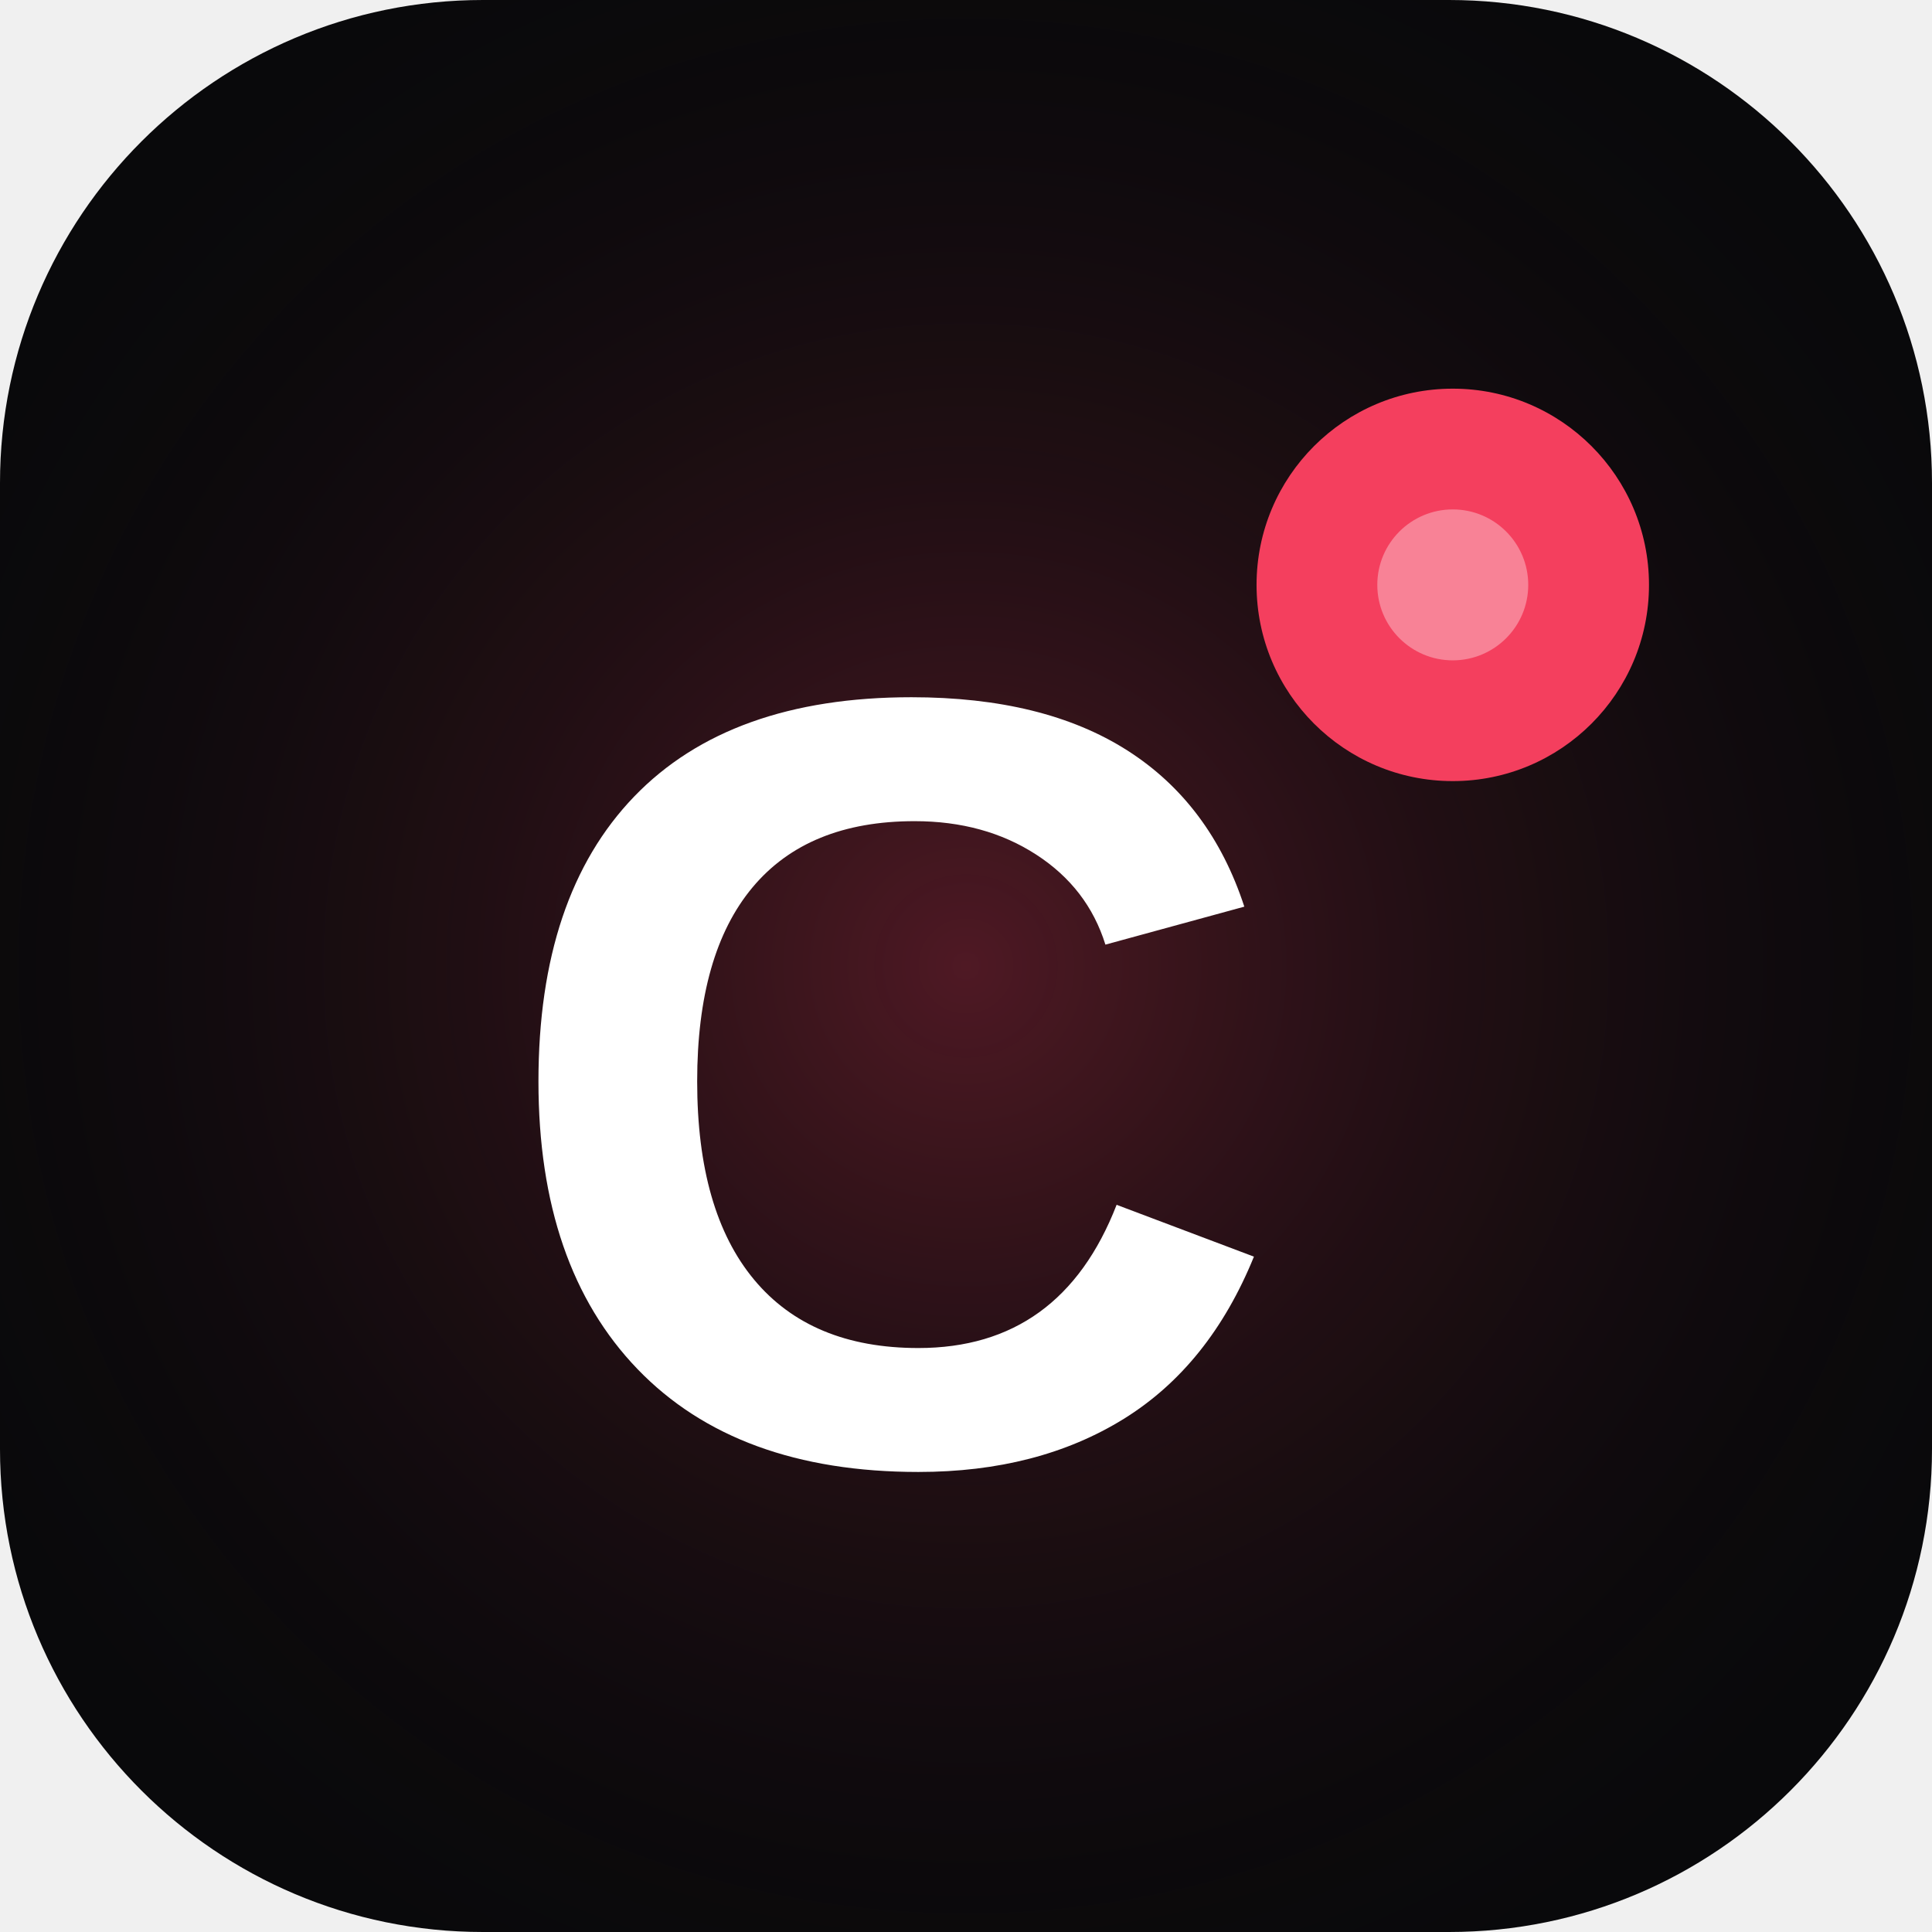
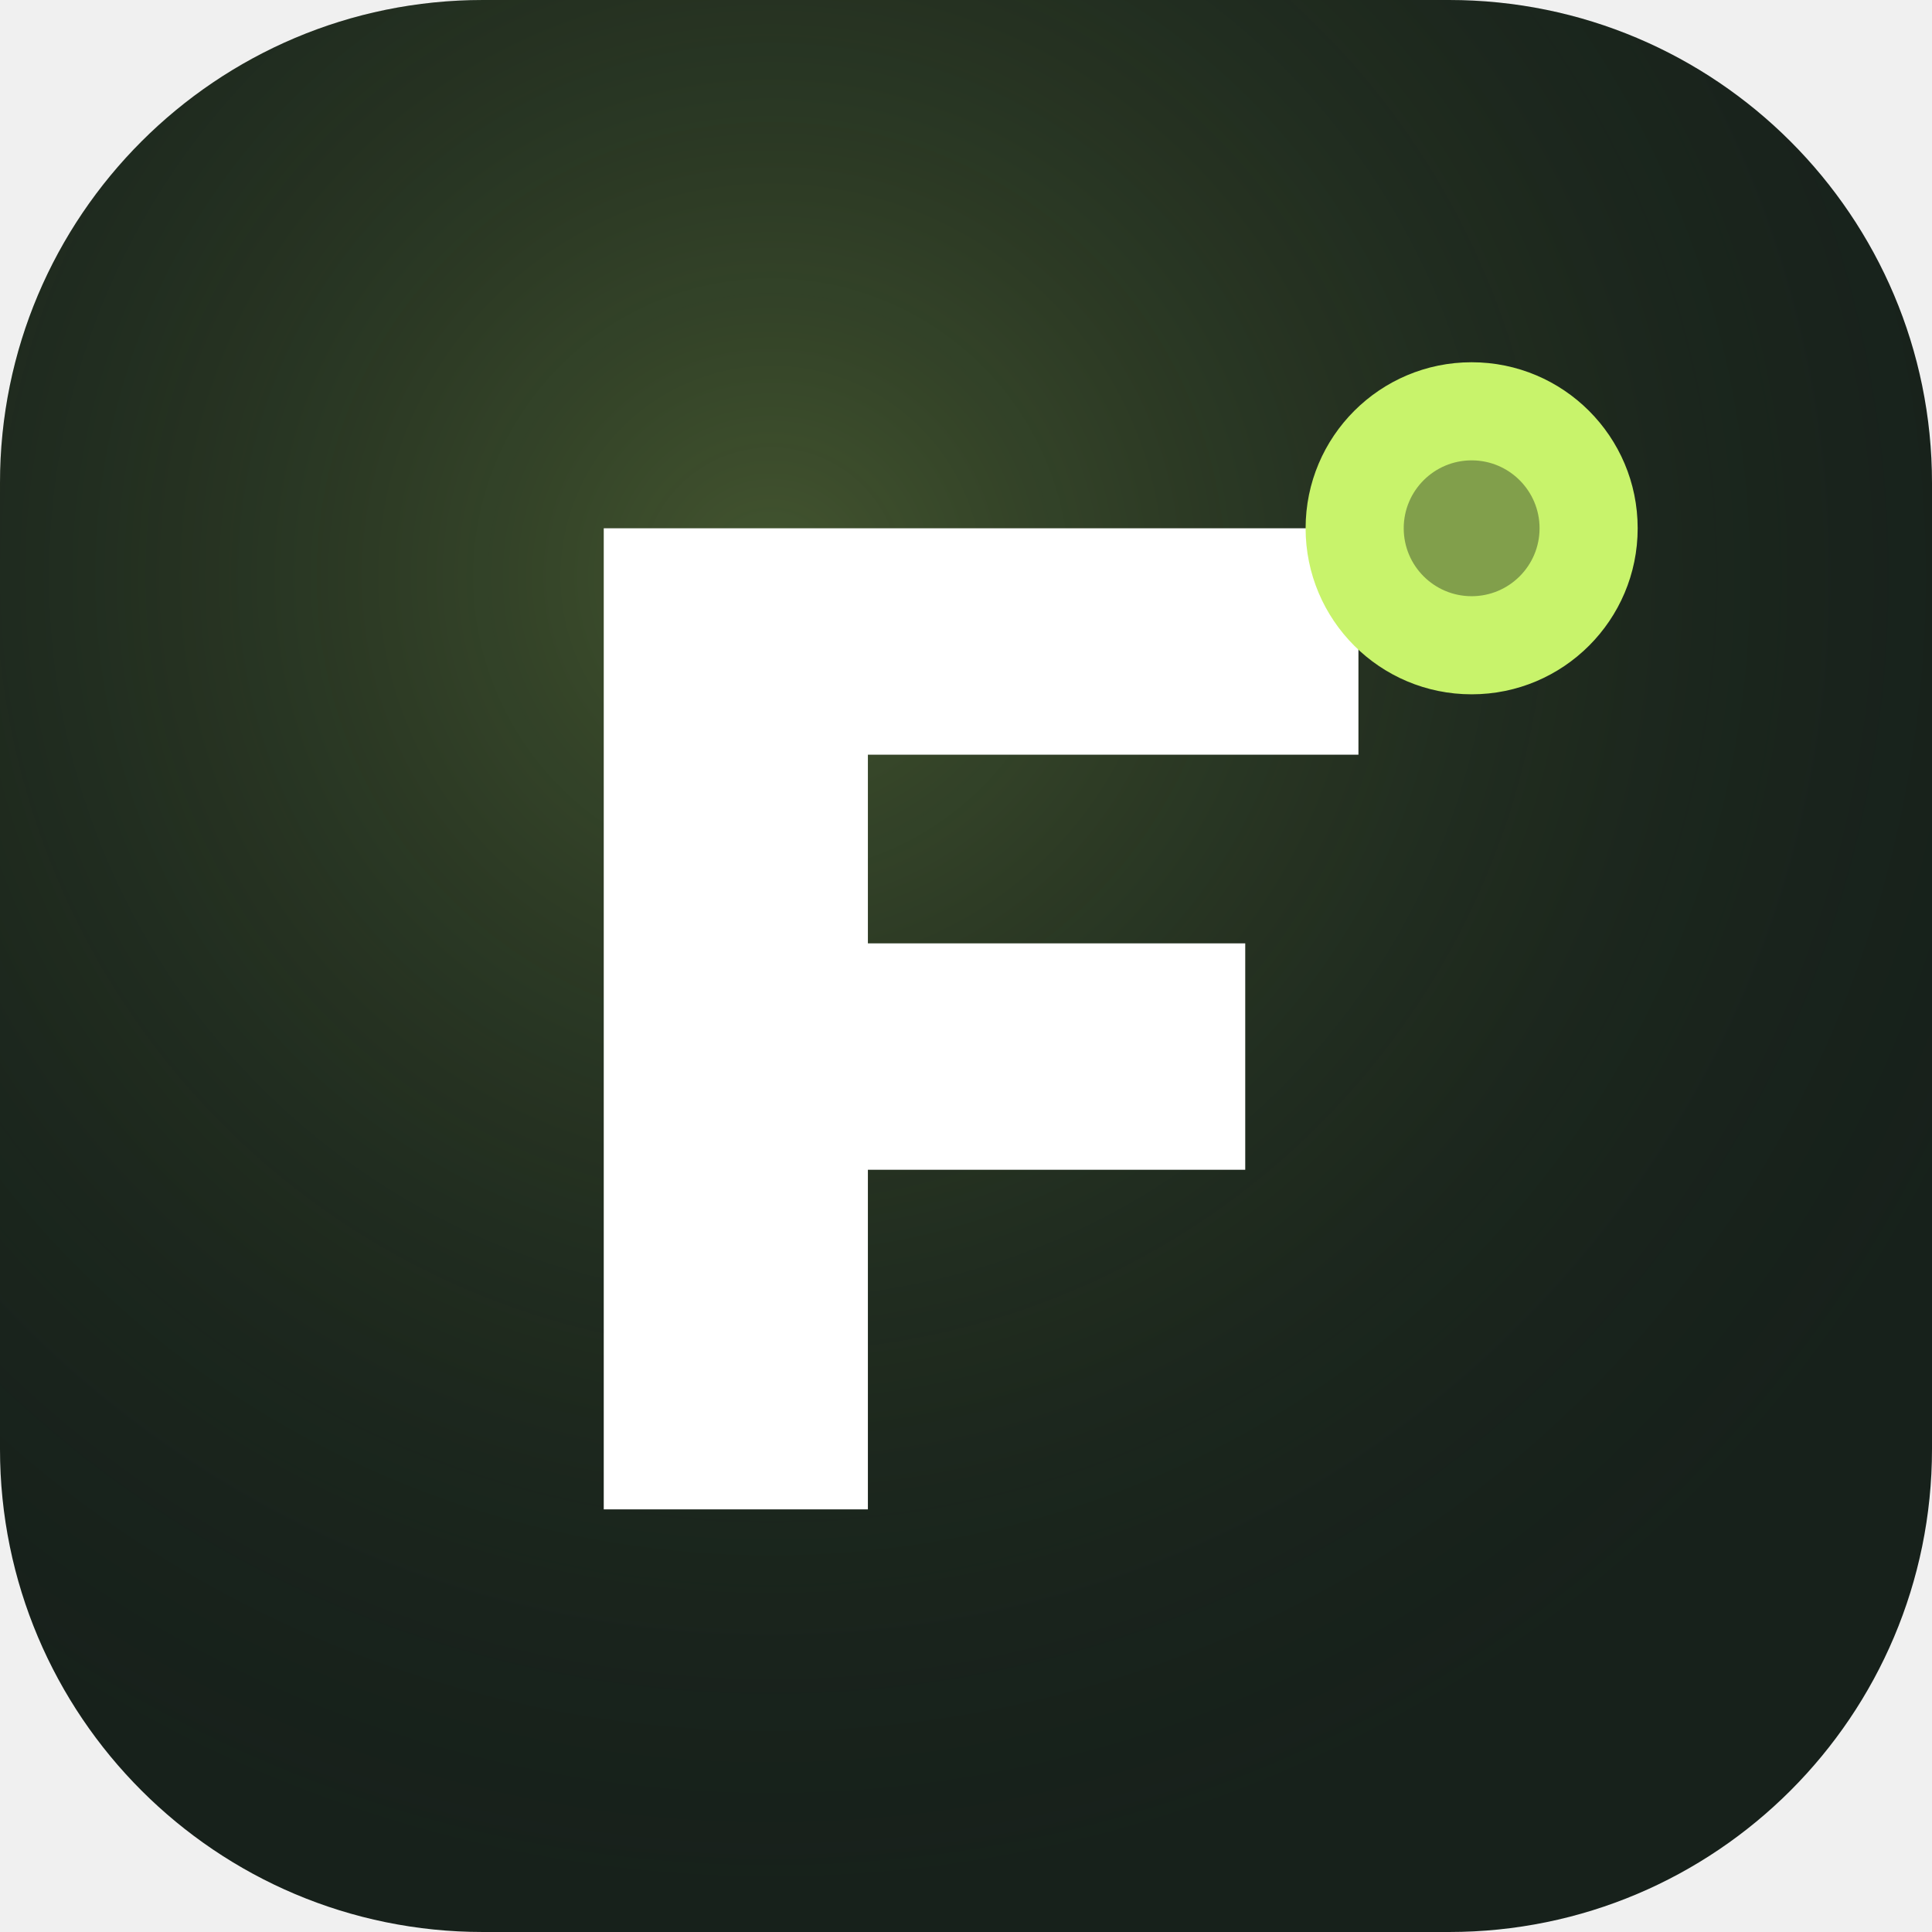
<svg xmlns="http://www.w3.org/2000/svg" viewBox="0 0 512 512">
-   <rect width="512" height="512" rx="128" fill="#09090b" />
+   <rect width="512" height="512" rx="128" fill="#17211b" />
  <defs>
-     <radialGradient id="glow" cx="50%" cy="50%" r="60%">
-       <stop offset="0%" stop-color="#f43f5e" stop-opacity="0.3" />
-       <stop offset="100%" stop-color="#09090b" stop-opacity="0" />
+     <radialGradient id="glow" cx="40%" cy="30%" r="70%">
+       <stop offset="0%" stop-color="#c8f36b" stop-opacity="0.25" />
+       <stop offset="100%" stop-color="#17211b" stop-opacity="0" />
    </radialGradient>
  </defs>
  <rect width="512" height="512" rx="128" fill="url(#glow)" />
-   <text x="46%" y="56%" text-anchor="middle" dominant-baseline="central" font-family="Arial, Helvetica, sans-serif" font-weight="900" font-size="290" fill="#ffffff" letter-spacing="-10">C</text>
-   <circle cx="385" cy="155" r="52" fill="#f43f5e" />
-   <circle cx="385" cy="155" r="20" fill="#ffffff" opacity="0.35" />
+   <path d="M160 140 H360 V200 H230 V250 H330 V310 H230 V400 H160 Z" fill="#ffffff" rx="12" />
+   <circle cx="390" cy="140" r="44" fill="#c8f36b" />
+   <circle cx="390" cy="140" r="18" fill="#17211b" opacity="0.4" />
</svg>
